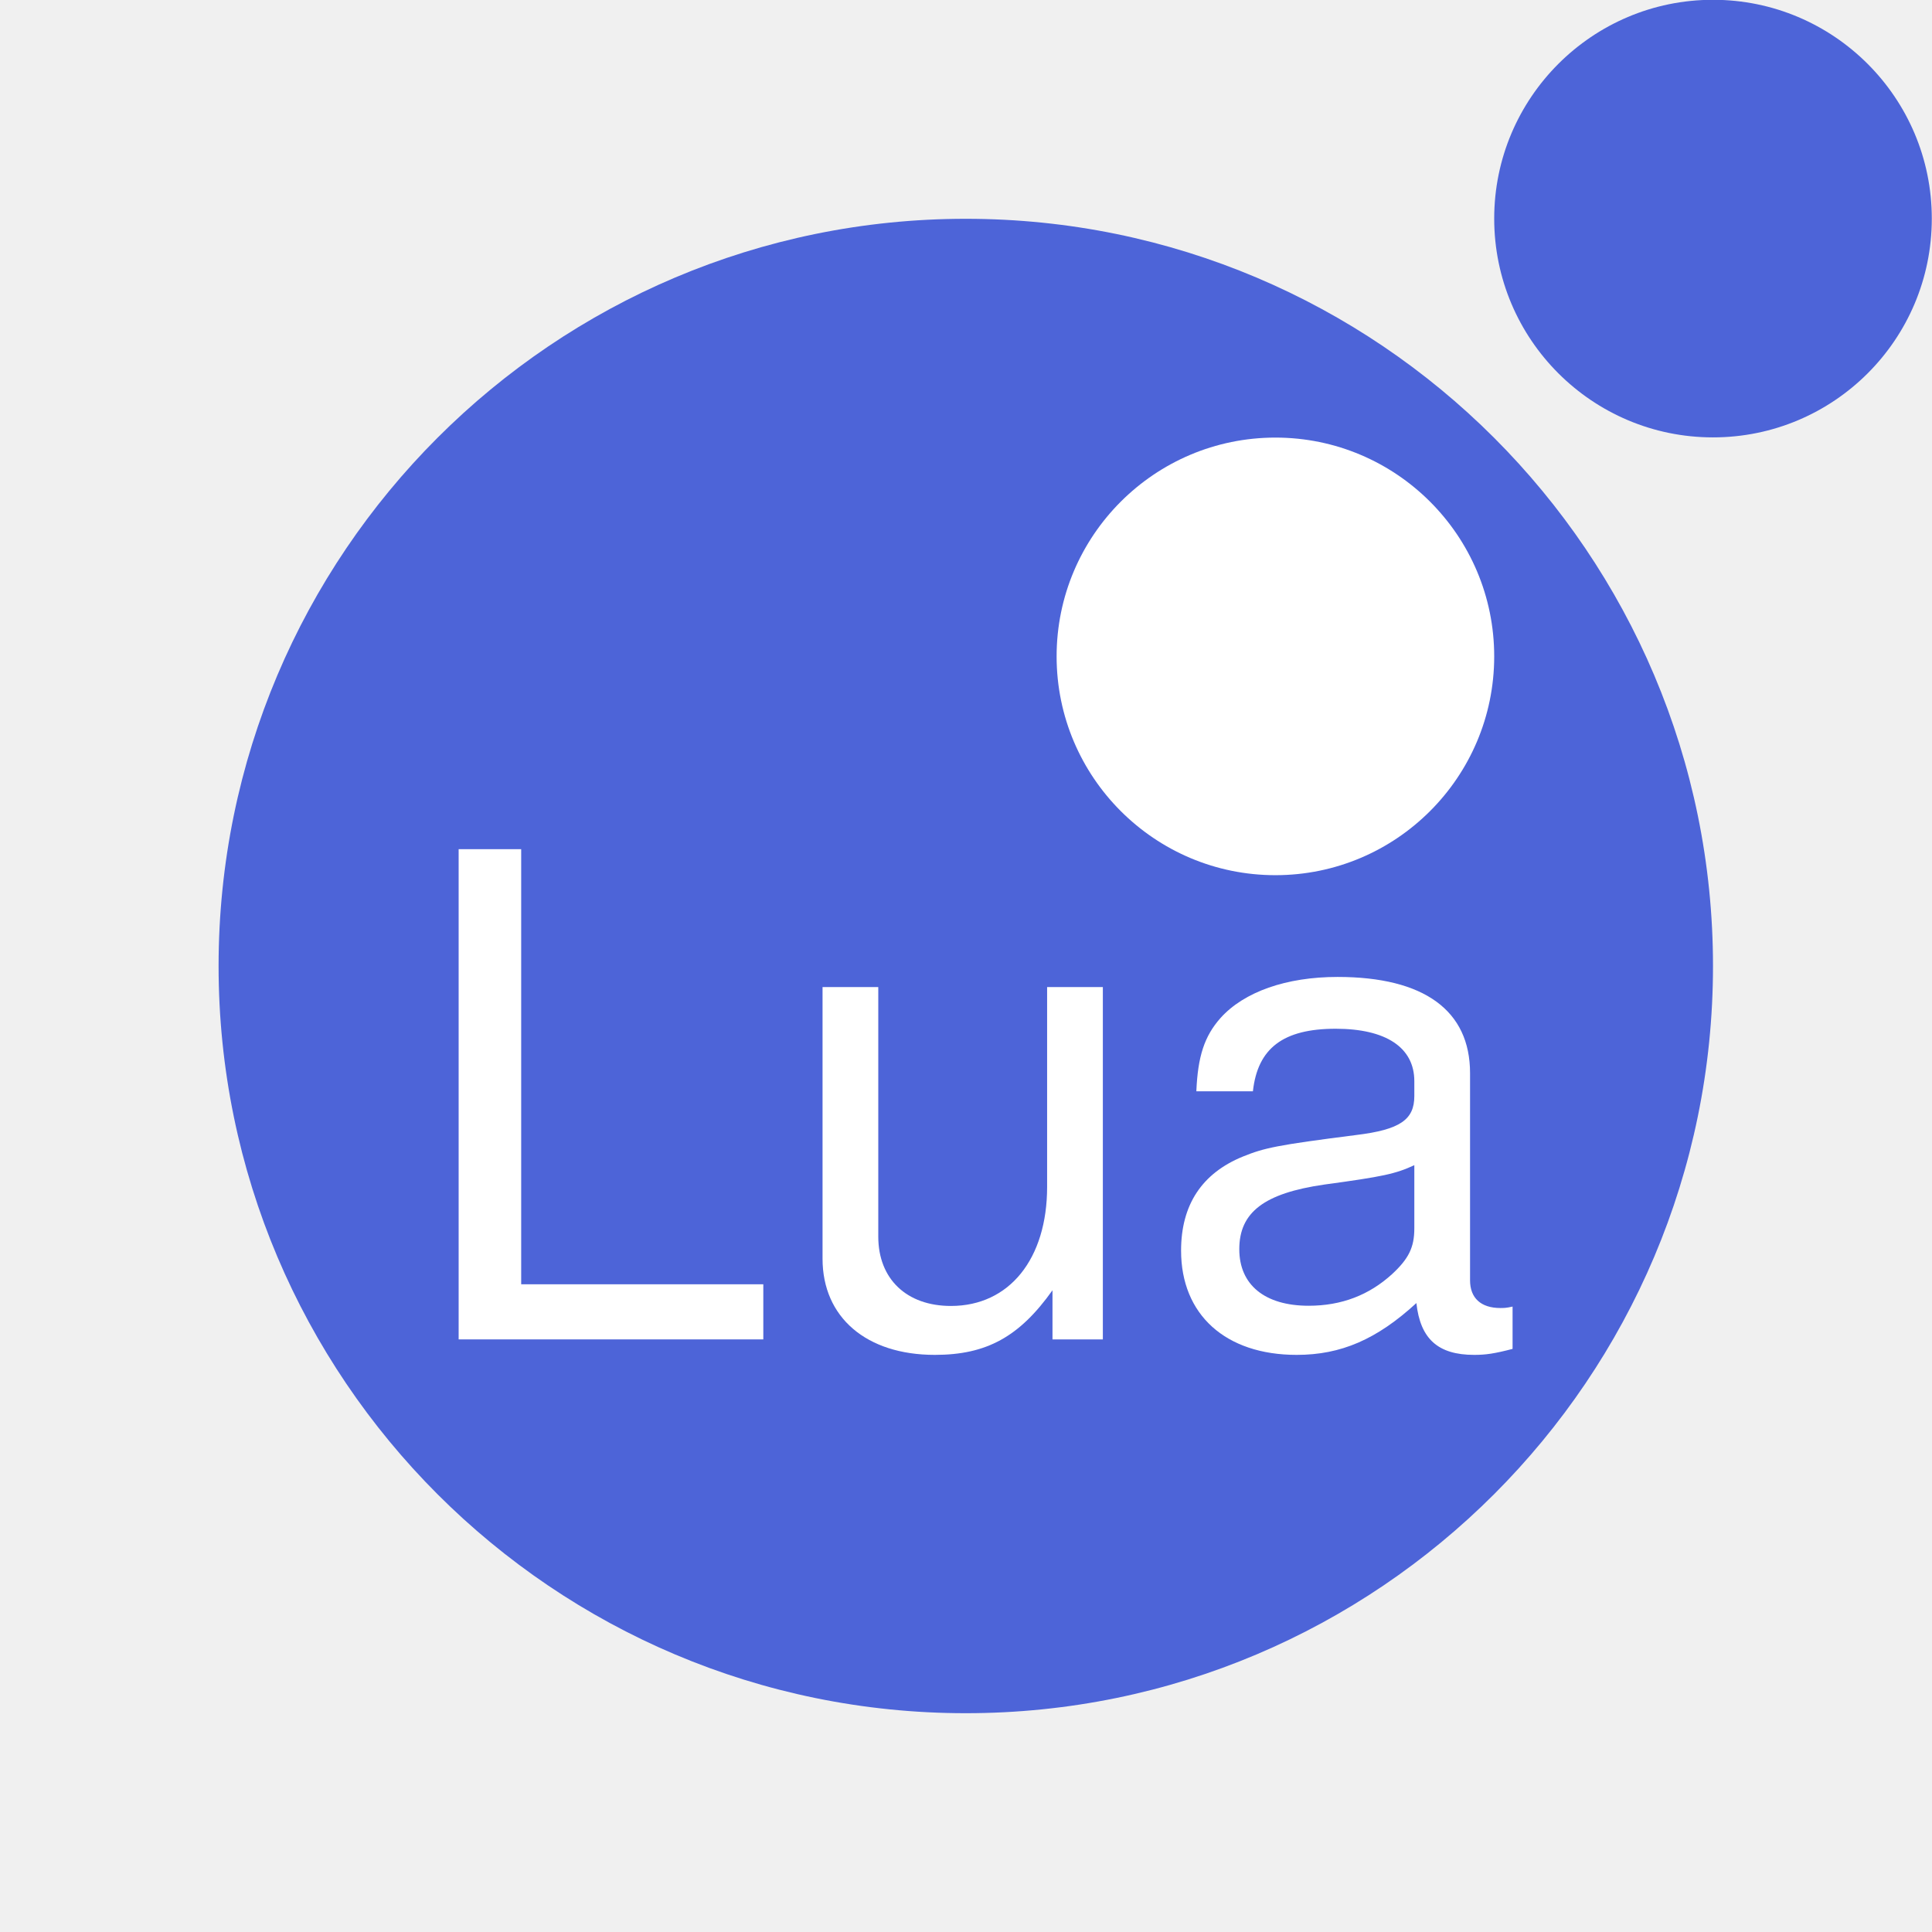
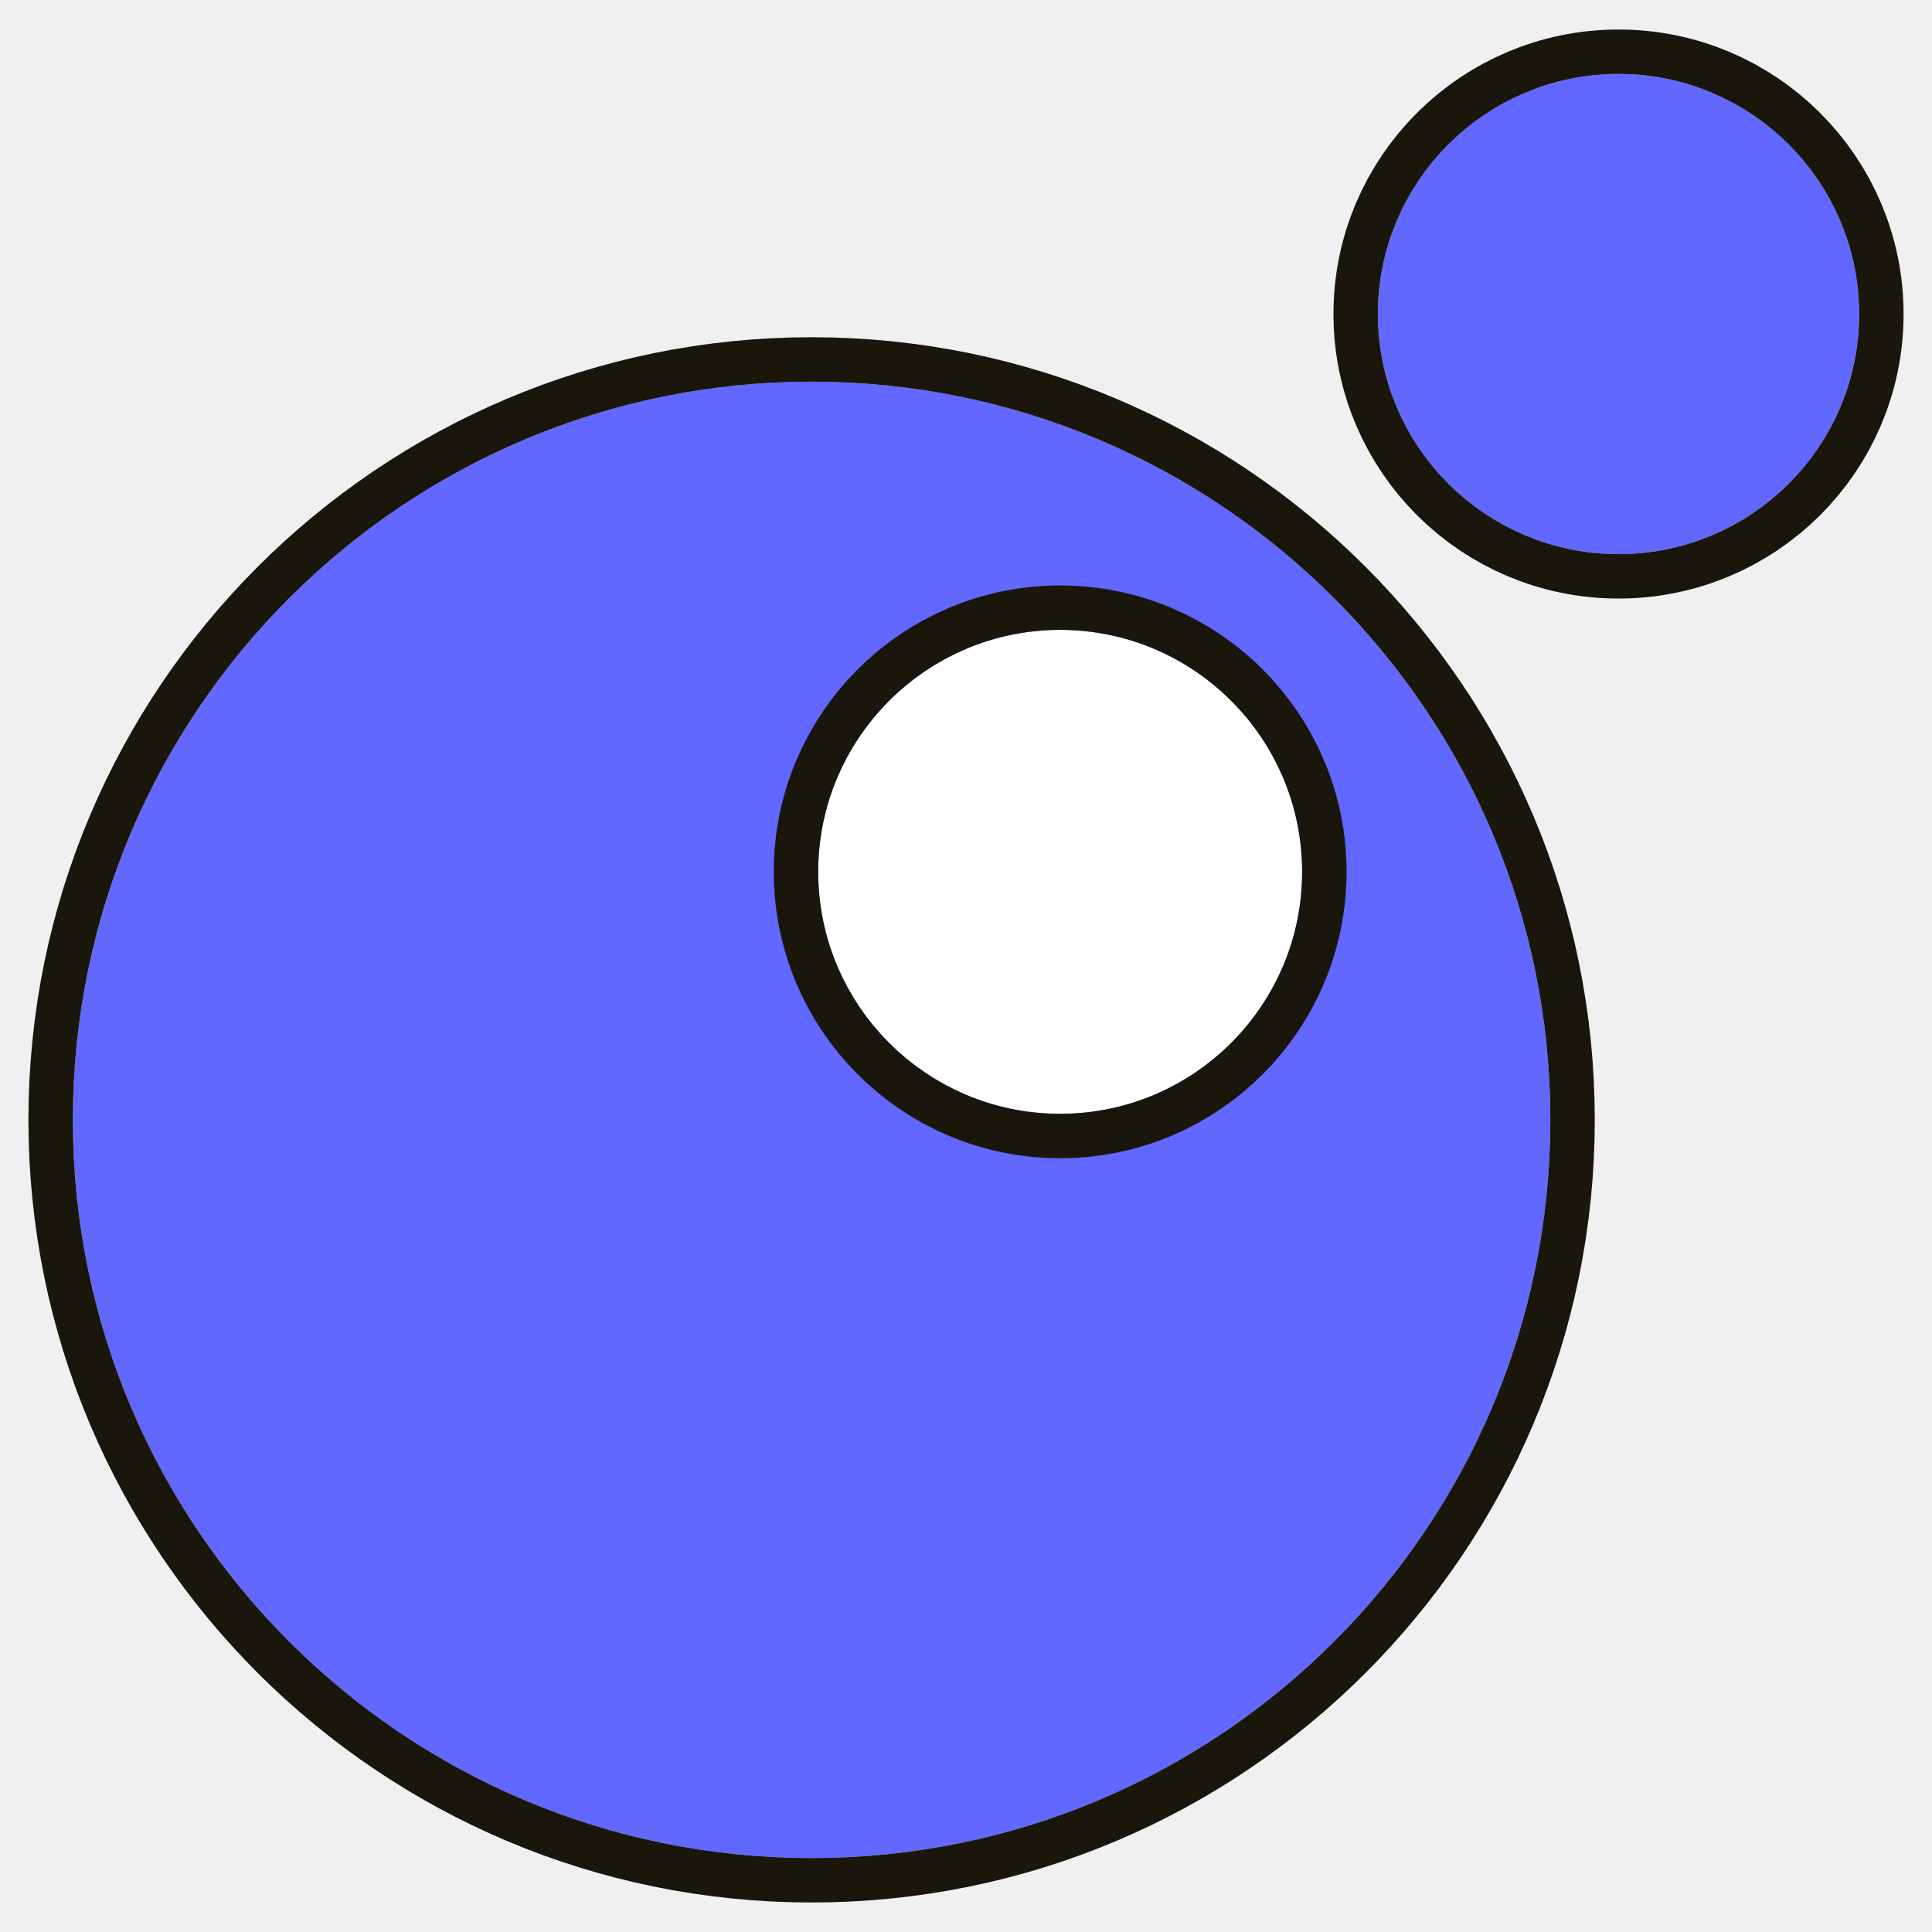
- <svg xmlns="http://www.w3.org/2000/svg" viewBox="5.6 5.6 936 936" width="936" height="936">
-   <path fill="#4d64d8" d="M835.5,473.6c0-199.8-162.2-362-362-362s-362,162.2-362,362c0,199.8,162.2,362,362,362S835.5,673.4,835.5,473.6" />
-   <path fill="#FFFFFF" d="M729.5,323.6c0-58.5-47.5-106-106-106s-106,47.5-106,106c0,58.5,47.5,106,106,106S729.5,382.1,729.5,323.6" />
-   <path fill="#4d64d8" d="M941.5,111.5c0-58.5-47.5-106-106-106s-106,47.5-106,106c0,58.5,47.5,106,106,106S941.5,170.1,941.5,111.5" />
-   <path fill="#FFFFFF" d="M258.1,627.8h117.3v26.7H227.8V417h30.3V627.8z" />
-   <path fill="#FFFFFF" d="M515.5,654.5v-23.8c-16,22.5-31.9,31.3-57,31.3c-33.2,0-54.4-18.2-54.4-46.6V483.8h27v120.9c0,20.5,13.7,33.6,35.2,33.6c28.3,0,46.6-22.8,46.6-57.7v-96.8h27v170.7H515.5z" />
-   <path fill="#FFFFFF" d="M738.4,659.1c-8.8,2.3-13,2.9-18.6,2.9c-17.6,0-26.1-7.8-28-25.1c-19.2,17.6-36.5,25.1-58,25.1c-34.5,0-56-19.5-56-50.5c0-22.2,10.1-37.5,30-45.6c10.4-4.2,16.3-5.5,54.7-10.4c21.5-2.6,28.3-7.5,28.3-18.9v-7.2c0-16.3-13.7-25.4-38.1-25.4c-25.4,0-37.8,9.4-40.1,30.3h-27.4c0.7-16.9,3.9-26.7,11.7-35.5c11.4-12.7,31.9-19.9,56.7-19.9c42,0,64.2,16.3,64.2,46.6v100.4c0,8.5,5.2,13.4,14.7,13.4c1.6,0,2.9,0,5.9-0.7V659.1z M690.8,570.1c-9.1,4.2-15,5.5-43.7,9.4c-29,4.2-41.1,13.4-41.1,31.3c0,17.3,12.4,27.4,33.6,27.4c16,0,29.3-5.2,40.4-15.3c8.1-7.5,10.8-13,10.8-22.2V570.1z" />
+ <svg xmlns="http://www.w3.org/2000/svg" width="1024" height="1024" viewBox="0 0 1024 1024" version="1.1" baseProfile="full">
+   <g transform="scale(2.048,-2.048) translate(0,-500)">
+     <path d="M 383.368 192.044 C 383.368 297.488 297.705 383.089 192.184 383.089 C 86.663 383.089 1 297.488 1 192.044 C 1 86.601 86.663 1 192.184 1 C 297.705 1 383.368 86.601 383.368 192.044 Z" transform="scale(1,1) translate(17.8575,18.13713)" fill="#6268ff" opacity="1" />
+     <path d="M 209.748 1.841 L 210.039 1.848 L 214.94 2.035 L 215.231 2.05 L 220.099 2.358 L 220.39 2.38 L 225.225 2.81 L 225.514 2.839 L 230.314 3.388 L 230.601 3.425 L 235.365 4.092 L 235.651 4.135 L 240.376 4.918 L 240.661 4.969 L 245.346 5.867 L 245.629 5.925 L 250.273 6.937 L 250.553 7.001 L 255.155 8.124 L 255.433 8.196 L 259.99 9.429 L 260.265 9.507 L 264.777 10.85 L 265.049 10.935 L 269.514 12.384 L 269.784 12.475 L 274.2 14.031 L 274.466 14.128 L 278.832 15.788 L 279.095 15.892 L 283.409 17.655 L 283.668 17.764 L 287.93 19.628 L 288.186 19.744 L 292.392 21.708 L 292.644 21.829 L 296.795 23.891 L 297.044 24.019 L 301.136 26.178 L 301.381 26.311 L 305.414 28.565 L 305.655 28.703 L 309.628 31.051 L 309.865 31.195 L 313.775 33.636 L 314.008 33.785 L 317.855 36.316 L 318.084 36.47 L 321.866 39.091 L 322.09 39.25 L 325.805 41.958 L 326.025 42.123 L 329.672 44.918 L 329.888 45.087 L 333.465 47.966 L 333.676 48.141 L 337.182 51.103 L 337.389 51.283 L 340.822 54.327 L 341.025 54.511 L 344.383 57.636 L 344.581 57.824 L 347.864 61.027 L 348.058 61.221 L 351.263 64.501 L 351.453 64.7 L 354.579 68.056 L 354.764 68.258 L 357.81 71.689 L 357.99 71.896 L 360.954 75.399 L 361.129 75.611 L 364.01 79.185 L 364.18 79.401 L 366.977 83.045 L 367.142 83.265 L 369.852 86.977 L 370.011 87.202 L 372.634 90.98 L 372.788 91.209 L 375.321 95.053 L 375.471 95.286 L 377.913 99.194 L 378.057 99.431 L 380.407 103.4 L 380.546 103.642 L 382.801 107.672 L 382.935 107.917 L 385.095 112.006 L 385.223 112.255 L 387.286 116.402 L 387.408 116.655 L 389.373 120.859 L 389.489 121.115 L 391.355 125.373 L 391.465 125.632 L 393.229 129.944 L 393.332 130.207 L 394.994 134.57 L 395.091 134.836 L 396.648 139.249 L 396.739 139.518 L 398.19 143.98 L 398.275 144.252 L 399.618 148.761 L 399.697 149.036 L 400.931 153.591 L 401.003 153.869 L 402.127 158.467 L 402.192 158.748 L 403.204 163.389 L 403.262 163.672 L 404.16 168.354 L 404.211 168.638 L 404.995 173.36 L 405.039 173.647 L 405.706 178.407 L 405.743 178.695 L 406.292 183.491 L 406.322 183.781 L 406.752 188.612 L 406.774 188.903 L 407.083 193.768 L 407.097 194.059 L 407.284 198.957 L 407.291 199.248 L 407.354 204.176 L 407.354 204.468 L 407.291 209.396 L 407.284 209.687 L 407.097 214.585 L 407.083 214.876 L 406.774 219.741 L 406.752 220.032 L 406.322 224.863 L 406.292 225.153 L 405.743 229.949 L 405.706 230.237 L 405.039 234.997 L 404.995 235.284 L 404.211 240.006 L 404.16 240.29 L 403.262 244.973 L 403.204 245.255 L 402.192 249.896 L 402.127 250.177 L 401.003 254.775 L 400.931 255.053 L 399.697 259.608 L 399.618 259.883 L 398.275 264.392 L 398.19 264.664 L 396.739 269.126 L 396.648 269.395 L 395.091 273.808 L 394.994 274.075 L 393.332 278.437 L 393.229 278.7 L 391.465 283.012 L 391.355 283.271 L 389.489 287.53 L 389.373 287.785 L 387.408 291.989 L 387.286 292.242 L 385.223 296.389 L 385.095 296.638 L 382.935 300.727 L 382.801 300.972 L 380.546 305.002 L 380.407 305.244 L 378.057 309.213 L 377.913 309.45 L 375.471 313.358 L 375.321 313.591 L 372.788 317.435 L 372.634 317.664 L 370.011 321.443 L 369.852 321.667 L 367.142 325.379 L 366.977 325.599 L 364.18 329.243 L 364.01 329.459 L 361.129 333.034 L 360.954 333.245 L 357.99 336.748 L 357.81 336.955 L 354.764 340.386 L 354.579 340.588 L 351.453 343.944 L 351.263 344.143 L 348.058 347.423 L 347.864 347.617 L 344.582 350.82 L 344.383 351.009 L 341.025 354.133 L 340.822 354.317 L 337.389 357.361 L 337.182 357.541 L 333.676 360.503 L 333.465 360.678 L 329.888 363.557 L 329.672 363.727 L 326.025 366.521 L 325.805 366.686 L 322.09 369.394 L 321.865 369.554 L 318.084 372.174 L 317.855 372.328 L 314.008 374.859 L 313.775 375.009 L 309.865 377.449 L 309.628 377.593 L 305.655 379.941 L 305.414 380.079 L 301.381 382.334 L 301.136 382.466 L 297.044 384.625 L 296.795 384.753 L 292.644 386.815 L 292.392 386.936 L 288.186 388.9 L 287.93 389.016 L 283.668 390.88 L 283.409 390.99 L 279.095 392.752 L 278.832 392.856 L 274.466 394.516 L 274.2 394.613 L 269.784 396.169 L 269.514 396.26 L 265.049 397.71 L 264.777 397.794 L 260.265 399.137 L 259.99 399.215 L 255.433 400.448 L 255.155 400.52 L 250.553 401.643 L 250.273 401.708 L 245.629 402.719 L 245.346 402.777 L 240.661 403.675 L 240.376 403.726 L 235.651 404.509 L 235.365 404.553 L 230.601 405.219 L 230.314 405.256 L 225.514 405.805 L 225.225 405.834 L 220.389 406.264 L 220.1 406.286 L 215.231 406.595 L 214.94 406.609 L 210.039 406.796 L 209.748 406.803 L 204.816 406.865 L 204.525 406.865 L 199.593 406.803 L 199.302 406.796 L 194.401 406.609 L 194.11 406.595 L 189.241 406.286 L 188.952 406.264 L 184.117 405.834 L 183.827 405.805 L 179.027 405.256 L 178.74 405.219 L 173.976 404.553 L 173.69 404.509 L 168.965 403.726 L 168.68 403.675 L 163.995 402.777 L 163.713 402.719 L 159.068 401.708 L 158.788 401.643 L 154.186 400.52 L 153.908 400.448 L 149.351 399.215 L 149.076 399.137 L 144.564 397.794 L 144.292 397.71 L 139.827 396.26 L 139.558 396.169 L 135.141 394.613 L 134.875 394.516 L 130.509 392.856 L 130.246 392.752 L 125.932 390.99 L 125.672 390.88 L 121.411 389.016 L 121.155 388.9 L 116.949 386.936 L 116.696 386.815 L 112.546 384.753 L 112.298 384.625 L 108.205 382.466 L 107.96 382.333 L 103.927 380.079 L 103.686 379.941 L 99.713 377.593 L 99.476 377.449 L 95.566 375.009 L 95.333 374.859 L 91.486 372.328 L 91.257 372.174 L 87.476 369.554 L 87.251 369.394 L 83.536 366.686 L 83.316 366.521 L 79.669 363.727 L 79.453 363.557 L 75.877 360.678 L 75.665 360.503 L 72.159 357.541 L 71.952 357.361 L 68.519 354.317 L 68.316 354.133 L 64.958 351.009 L 64.759 350.82 L 61.477 347.617 L 61.283 347.423 L 58.078 344.143 L 57.889 343.945 L 54.762 340.589 L 54.577 340.386 L 51.531 336.955 L 51.351 336.748 L 48.387 333.245 L 48.212 333.034 L 45.331 329.459 L 45.161 329.243 L 42.364 325.599 L 42.2 325.379 L 39.49 321.667 L 39.329 321.442 L 36.707 317.664 L 36.553 317.435 L 34.02 313.591 L 33.87 313.358 L 31.428 309.45 L 31.284 309.213 L 28.934 305.244 L 28.795 305.002 L 26.54 300.972 L 26.407 300.727 L 24.246 296.638 L 24.119 296.389 L 22.055 292.242 L 21.933 291.989 L 19.968 287.785 L 19.852 287.53 L 17.986 283.271 L 17.876 283.012 L 16.112 278.7 L 16.009 278.437 L 14.348 274.075 L 14.25 273.808 L 12.693 269.395 L 12.602 269.126 L 11.151 264.664 L 11.066 264.392 L 9.723 259.883 L 9.645 259.608 L 8.41 255.053 L 8.338 254.775 L 7.214 250.177 L 7.149 249.896 L 6.137 245.255 L 6.079 244.973 L 5.181 240.29 L 5.13 240.006 L 4.346 235.284 L 4.302 234.997 L 3.635 230.237 L 3.598 229.949 L 3.049 225.153 L 3.019 224.864 L 2.589 220.032 L 2.567 219.741 L 2.258 214.876 L 2.244 214.585 L 2.057 209.688 L 2.05 209.396 L 1.987 204.468 L 1.987 204.176 L 2.05 199.249 L 2.057 198.957 L 2.244 194.059 L 2.258 193.768 L 2.567 188.903 L 2.589 188.612 L 3.019 183.78 L 3.049 183.491 L 3.598 178.695 L 3.635 178.407 L 4.302 173.647 L 4.346 173.36 L 5.13 168.638 L 5.181 168.354 L 6.079 163.672 L 6.137 163.389 L 7.149 158.748 L 7.214 158.467 L 8.338 153.869 L 8.41 153.591 L 9.645 149.036 L 9.723 148.761 L 11.066 144.252 L 11.151 143.98 L 12.602 139.518 L 12.693 139.249 L 14.25 134.836 L 14.347 134.57 L 16.009 130.207 L 16.112 129.944 L 17.876 125.632 L 17.986 125.373 L 19.852 121.115 L 19.968 120.859 L 21.933 116.655 L 22.055 116.402 L 24.119 112.255 L 24.246 112.006 L 26.407 107.917 L 26.54 107.672 L 28.795 103.642 L 28.934 103.401 L 31.284 99.431 L 31.428 99.194 L 33.87 95.286 L 34.02 95.053 L 36.553 91.209 L 36.707 90.981 L 39.329 87.202 L 39.49 86.977 L 42.2 83.265 L 42.364 83.045 L 45.161 79.401 L 45.331 79.185 L 48.212 75.611 L 48.387 75.399 L 51.351 71.896 L 51.531 71.689 L 54.577 68.259 L 54.762 68.056 L 57.889 64.7 L 58.078 64.501 L 61.283 61.221 L 61.477 61.027 L 64.76 57.824 L 64.958 57.636 L 68.316 54.511 L 68.519 54.327 L 71.952 51.283 L 72.159 51.103 L 75.665 48.141 L 75.877 47.966 L 79.453 45.087 L 79.669 44.918 L 83.316 42.123 L 83.536 41.958 L 87.251 39.25 L 87.476 39.091 L 91.257 36.47 L 91.486 36.316 L 95.333 33.785 L 95.566 33.636 L 99.476 31.195 L 99.713 31.051 L 103.686 28.703 L 103.927 28.565 L 107.96 26.311 L 108.205 26.178 L 112.298 24.019 L 112.546 23.891 L 116.696 21.829 L 116.949 21.708 L 121.155 19.744 L 121.411 19.628 L 125.672 17.764 L 125.932 17.655 L 130.246 15.892 L 130.509 15.788 L 134.875 14.128 L 135.141 14.031 L 139.558 12.475 L 139.827 12.384 L 144.292 10.935 L 144.564 10.85 L 149.076 9.507 L 149.351 9.429 L 153.908 8.196 L 154.186 8.124 L 158.788 7.001 L 159.068 6.937 L 163.713 5.925 L 163.995 5.867 L 168.68 4.969 L 168.965 4.918 L 173.69 4.135 L 173.976 4.092 L 178.74 3.425 L 179.027 3.388 L 183.828 2.839 L 184.116 2.81 L 188.952 2.38 L 189.242 2.358 L 194.11 2.05 L 194.401 2.035 L 199.302 1.848 L 199.593 1.841 L 204.525 1.779 L 204.816 1.779 Z M 199.739 13.34 L 194.838 13.527 L 189.969 13.835 L 185.134 14.265 L 180.334 14.814 L 175.571 15.481 L 170.845 16.264 L 166.16 17.162 L 161.515 18.173 L 156.913 19.296 L 152.355 20.53 L 147.843 21.872 L 143.378 23.322 L 138.962 24.878 L 134.596 26.538 L 130.281 28.3 L 126.02 30.164 L 121.814 32.128 L 117.663 34.19 L 113.571 36.349 L 109.537 38.603 L 105.564 40.951 L 101.654 43.392 L 97.807 45.923 L 94.026 48.543 L 90.311 51.251 L 86.664 54.046 L 83.088 56.925 L 79.582 59.887 L 76.149 62.931 L 72.791 66.055 L 69.508 69.258 L 66.303 72.539 L 63.176 75.895 L 60.13 79.325 L 57.165 82.828 L 54.284 86.402 L 51.488 90.046 L 48.778 93.758 L 46.155 97.537 L 43.622 101.381 L 41.18 105.288 L 38.831 109.258 L 36.575 113.289 L 34.414 117.378 L 32.351 121.526 L 30.385 125.729 L 28.52 129.987 L 26.756 134.299 L 25.095 138.662 L 23.538 143.075 L 22.087 147.536 L 20.744 152.045 L 19.51 156.6 L 18.385 161.198 L 17.373 165.839 L 16.475 170.522 L 15.691 175.243 L 15.024 180.003 L 14.474 184.8 L 14.044 189.632 L 13.735 194.497 L 13.549 199.394 L 13.486 204.322 L 13.549 209.25 L 13.735 214.147 L 14.044 219.013 L 14.474 223.844 L 15.024 228.641 L 15.691 233.401 L 16.475 238.123 L 17.373 242.805 L 18.385 247.446 L 19.51 252.045 L 20.744 256.599 L 22.087 261.108 L 23.538 265.57 L 25.095 269.983 L 26.756 274.346 L 28.52 278.657 L 30.385 282.915 L 32.351 287.119 L 34.414 291.266 L 36.575 295.355 L 38.831 299.386 L 41.18 303.356 L 43.622 307.263 L 46.155 311.107 L 48.778 314.886 L 51.488 318.598 L 54.284 322.242 L 57.165 325.816 L 60.13 329.319 L 63.176 332.749 L 66.303 336.105 L 69.508 339.386 L 72.791 342.589 L 76.149 345.713 L 79.582 348.757 L 83.088 351.72 L 86.664 354.599 L 90.311 357.393 L 94.026 360.101 L 97.807 362.721 L 101.654 365.252 L 105.564 367.693 L 109.537 370.041 L 113.571 372.295 L 117.663 374.454 L 121.814 376.516 L 126.02 378.48 L 130.281 380.344 L 134.596 382.107 L 138.962 383.766 L 143.378 385.322 L 147.843 386.772 L 152.355 388.114 L 156.913 389.348 L 161.515 390.471 L 166.16 391.482 L 170.845 392.38 L 175.571 393.164 L 180.334 393.83 L 185.134 394.379 L 189.969 394.809 L 194.838 395.118 L 199.739 395.304 L 204.671 395.366 L 209.602 395.304 L 214.503 395.118 L 219.372 394.809 L 224.207 394.379 L 229.007 393.83 L 233.771 393.164 L 238.496 392.38 L 243.182 391.482 L 247.826 390.471 L 252.428 389.348 L 256.986 388.114 L 261.498 386.772 L 265.963 385.322 L 270.379 383.766 L 274.745 382.107 L 279.06 380.344 L 283.321 378.48 L 287.528 376.516 L 291.678 374.454 L 295.771 372.295 L 299.804 370.041 L 303.777 367.693 L 307.687 365.252 L 311.534 362.721 L 315.316 360.101 L 319.03 357.393 L 322.677 354.599 L 326.254 351.72 L 329.759 348.757 L 333.192 345.713 L 336.55 342.589 L 339.833 339.386 L 343.038 336.105 L 346.165 332.749 L 349.211 329.319 L 352.176 325.816 L 355.057 322.242 L 357.854 318.598 L 360.564 314.886 L 363.186 311.107 L 365.719 307.263 L 368.161 303.356 L 370.511 299.386 L 372.766 295.355 L 374.927 291.266 L 376.991 287.119 L 378.956 282.915 L 380.821 278.657 L 382.585 274.346 L 384.246 269.983 L 385.803 265.57 L 387.254 261.108 L 388.597 256.599 L 389.832 252.045 L 390.956 247.446 L 391.968 242.805 L 392.867 238.123 L 393.65 233.401 L 394.318 228.641 L 394.867 223.844 L 395.297 219.013 L 395.606 214.147 L 395.792 209.25 L 395.855 204.322 L 395.792 199.394 L 395.606 194.497 L 395.297 189.632 L 394.867 184.8 L 394.318 180.003 L 393.65 175.243 L 392.867 170.522 L 391.968 165.839 L 390.956 161.198 L 389.832 156.6 L 388.597 152.045 L 387.254 147.536 L 385.803 143.075 L 384.246 138.661 L 382.585 134.299 L 380.821 129.987 L 378.956 125.729 L 376.991 121.526 L 374.927 117.378 L 372.766 113.289 L 370.511 109.258 L 368.161 105.288 L 365.719 101.381 L 363.186 97.537 L 360.564 93.758 L 357.854 90.046 L 355.057 86.402 L 352.176 82.828 L 349.211 79.325 L 346.165 75.895 L 343.038 72.539 L 339.833 69.258 L 336.55 66.055 L 333.192 62.931 L 329.759 59.887 L 326.254 56.925 L 322.677 54.046 L 319.03 51.251 L 315.316 48.543 L 311.534 45.923 L 307.687 43.392 L 303.777 40.951 L 299.804 38.603 L 295.771 36.349 L 291.678 34.19 L 287.528 32.128 L 283.321 30.164 L 279.06 28.3 L 274.745 26.538 L 270.379 24.878 L 265.963 23.322 L 261.498 21.872 L 256.986 20.53 L 252.428 19.296 L 247.826 18.173 L 243.182 17.162 L 238.496 16.264 L 233.771 15.481 L 229.007 14.814 L 224.207 14.265 L 219.372 13.835 L 214.503 13.527 L 209.602 13.34 L 204.671 13.278 Z" transform="scale(1,1) translate(5.371094,5.859375)" fill="#1a160c" opacity="1" />
+     <path d="M 126.24 63.62 C 126.24 98.179 98.179 126.24 63.62 126.24 C 29.061 126.24 1 98.179 1 63.62 C 1 29.061 29.061 1 63.62 1 C 98.179 1 126.24 29.061 126.24 63.62 Z" transform="scale(1,1) translate(210.7487,210.7487)" fill="#ffffff" opacity="1" />
+     <path d="M 77.399 1.54 L 77.69 1.547 L 79.295 1.608 L 79.587 1.623 L 81.181 1.724 L 81.472 1.746 L 83.056 1.887 L 83.344 1.916 L 84.916 2.096 L 85.204 2.133 L 86.764 2.352 L 87.05 2.395 L 88.598 2.652 L 88.883 2.703 L 90.418 2.997 L 90.7 3.055 L 92.222 3.387 L 92.501 3.452 L 94.009 3.82 L 94.286 3.891 L 95.778 4.295 L 96.055 4.374 L 97.532 4.814 L 97.804 4.899 L 99.266 5.374 L 99.536 5.465 L 100.982 5.975 L 101.249 6.073 L 102.679 6.617 L 102.941 6.72 L 104.354 7.298 L 104.742 7.465 L 107.515 8.72 L 108.021 8.963 L 110.721 10.347 L 111.21 10.613 L 113.832 12.122 L 114.306 12.41 L 116.847 14.039 L 117.304 14.348 L 119.76 16.095 L 120.201 16.425 L 122.566 18.284 L 122.99 18.634 L 125.262 20.602 L 125.668 20.971 L 127.843 23.045 L 128.231 23.433 L 130.305 25.608 L 130.673 26.014 L 132.642 28.286 L 132.992 28.71 L 134.851 31.076 L 135.181 31.516 L 136.928 33.972 L 137.237 34.429 L 138.866 36.97 L 139.155 37.444 L 140.663 40.066 L 140.929 40.556 L 142.313 43.256 L 142.556 43.76 L 143.811 46.534 L 143.978 46.922 L 144.556 48.335 L 144.659 48.598 L 145.204 50.028 L 145.301 50.294 L 145.811 51.74 L 145.902 52.009 L 146.377 53.471 L 146.462 53.744 L 146.902 55.222 L 146.98 55.497 L 147.385 56.99 L 147.456 57.268 L 147.825 58.775 L 147.889 59.055 L 148.221 60.576 L 148.279 60.859 L 148.573 62.393 L 148.624 62.677 L 148.881 64.225 L 148.925 64.512 L 149.143 66.072 L 149.18 66.359 L 149.36 67.931 L 149.389 68.221 L 149.53 69.805 L 149.552 70.095 L 149.653 71.689 L 149.668 71.98 L 149.729 73.585 L 149.736 73.877 L 149.757 75.492 L 149.757 75.784 L 149.736 77.399 L 149.729 77.691 L 149.668 79.296 L 149.653 79.587 L 149.552 81.181 L 149.53 81.471 L 149.389 83.055 L 149.36 83.345 L 149.18 84.917 L 149.143 85.203 L 148.925 86.764 L 148.881 87.051 L 148.624 88.599 L 148.573 88.883 L 148.279 90.418 L 148.221 90.7 L 147.889 92.221 L 147.825 92.501 L 147.456 94.009 L 147.385 94.286 L 146.98 95.779 L 146.902 96.054 L 146.462 97.532 L 146.377 97.805 L 145.902 99.267 L 145.811 99.536 L 145.301 100.982 L 145.204 101.249 L 144.659 102.679 L 144.556 102.941 L 143.978 104.354 L 143.811 104.742 L 142.556 107.516 L 142.313 108.02 L 140.929 110.72 L 140.663 111.21 L 139.155 113.832 L 138.866 114.306 L 137.237 116.847 L 136.928 117.304 L 135.181 119.76 L 134.851 120.201 L 132.992 122.566 L 132.642 122.99 L 130.673 125.263 L 130.305 125.668 L 128.231 127.843 L 127.843 128.231 L 125.668 130.305 L 125.263 130.673 L 122.99 132.642 L 122.566 132.992 L 120.201 134.851 L 119.76 135.181 L 117.304 136.928 L 116.847 137.237 L 114.306 138.866 L 113.832 139.155 L 111.21 140.663 L 110.72 140.929 L 108.02 142.313 L 107.516 142.556 L 104.742 143.811 L 104.354 143.978 L 102.941 144.556 L 102.679 144.659 L 101.249 145.204 L 100.982 145.301 L 99.536 145.811 L 99.267 145.902 L 97.805 146.377 L 97.532 146.462 L 96.054 146.902 L 95.779 146.98 L 94.286 147.385 L 94.009 147.456 L 92.501 147.825 L 92.221 147.889 L 90.7 148.221 L 90.418 148.279 L 88.883 148.573 L 88.599 148.624 L 87.051 148.881 L 86.764 148.925 L 85.203 149.143 L 84.917 149.18 L 83.345 149.36 L 83.055 149.389 L 81.471 149.53 L 81.181 149.552 L 79.587 149.653 L 79.296 149.668 L 77.691 149.729 L 77.399 149.736 L 75.784 149.757 L 75.492 149.757 L 73.877 149.736 L 73.585 149.729 L 71.98 149.668 L 71.689 149.653 L 70.095 149.552 L 69.805 149.53 L 68.221 149.389 L 67.931 149.36 L 66.359 149.18 L 66.072 149.143 L 64.512 148.925 L 64.225 148.881 L 62.677 148.624 L 62.393 148.573 L 60.859 148.279 L 60.576 148.221 L 59.055 147.889 L 58.775 147.825 L 57.268 147.456 L 56.99 147.385 L 55.497 146.98 L 55.222 146.902 L 53.744 146.462 L 53.471 146.377 L 52.009 145.902 L 51.74 145.811 L 50.294 145.301 L 50.028 145.204 L 48.598 144.659 L 48.335 144.556 L 46.922 143.978 L 46.534 143.811 L 43.76 142.556 L 43.256 142.313 L 40.556 140.929 L 40.066 140.663 L 37.444 139.155 L 36.97 138.866 L 34.429 137.237 L 33.972 136.928 L 31.516 135.181 L 31.076 134.851 L 28.71 132.992 L 28.286 132.642 L 26.014 130.673 L 25.608 130.305 L 23.433 128.231 L 23.045 127.843 L 20.971 125.668 L 20.602 125.262 L 18.634 122.99 L 18.284 122.566 L 16.425 120.201 L 16.095 119.76 L 14.348 117.304 L 14.039 116.847 L 12.41 114.306 L 12.122 113.832 L 10.613 111.21 L 10.347 110.721 L 8.963 108.021 L 8.72 107.515 L 7.465 104.742 L 7.298 104.354 L 6.72 102.941 L 6.617 102.679 L 6.073 101.249 L 5.975 100.982 L 5.465 99.536 L 5.374 99.266 L 4.899 97.804 L 4.814 97.532 L 4.374 96.055 L 4.295 95.778 L 3.891 94.286 L 3.82 94.009 L 3.452 92.501 L 3.387 92.222 L 3.055 90.7 L 2.997 90.418 L 2.703 88.883 L 2.652 88.598 L 2.395 87.05 L 2.352 86.764 L 2.133 85.204 L 2.096 84.916 L 1.916 83.344 L 1.887 83.056 L 1.746 81.472 L 1.724 81.181 L 1.623 79.587 L 1.608 79.295 L 1.547 77.69 L 1.54 77.399 L 1.519 75.784 L 1.519 75.492 L 1.54 73.877 L 1.547 73.586 L 1.608 71.981 L 1.623 71.689 L 1.724 70.095 L 1.746 69.804 L 1.887 68.22 L 1.916 67.932 L 2.096 66.36 L 2.133 66.072 L 2.352 64.512 L 2.395 64.226 L 2.652 62.678 L 2.703 62.393 L 2.997 60.859 L 3.055 60.576 L 3.387 59.055 L 3.452 58.775 L 3.82 57.268 L 3.891 56.99 L 4.295 55.498 L 4.374 55.222 L 4.814 53.744 L 4.899 53.472 L 5.374 52.01 L 5.465 51.74 L 5.975 50.294 L 6.073 50.027 L 6.617 48.597 L 6.72 48.335 L 7.298 46.922 L 7.465 46.534 L 8.72 43.761 L 8.963 43.256 L 10.347 40.556 L 10.613 40.066 L 12.122 37.444 L 12.41 36.97 L 14.039 34.429 L 14.348 33.972 L 16.095 31.516 L 16.425 31.076 L 18.284 28.71 L 18.634 28.286 L 20.602 26.014 L 20.971 25.608 L 23.045 23.433 L 23.433 23.045 L 25.608 20.971 L 26.014 20.602 L 28.286 18.634 L 28.71 18.284 L 31.076 16.425 L 31.516 16.095 L 33.972 14.348 L 34.429 14.039 L 36.97 12.41 L 37.444 12.122 L 40.066 10.613 L 40.556 10.347 L 43.256 8.963 L 43.761 8.72 L 46.534 7.465 L 46.922 7.298 L 48.335 6.72 L 48.597 6.617 L 50.027 6.073 L 50.294 5.975 L 51.74 5.465 L 52.01 5.374 L 53.472 4.899 L 53.744 4.814 L 55.222 4.374 L 55.498 4.295 L 56.99 3.891 L 57.268 3.82 L 58.775 3.452 L 59.055 3.387 L 60.576 3.055 L 60.859 2.997 L 62.393 2.703 L 62.678 2.652 L 64.226 2.395 L 64.512 2.352 L 66.072 2.133 L 66.36 2.096 L 67.932 1.916 L 68.22 1.887 L 69.804 1.746 L 70.095 1.724 L 71.689 1.623 L 71.981 1.608 L 73.586 1.547 L 73.877 1.54 L 75.492 1.519 L 75.784 1.519 Z M 74.023 13.039 L 72.418 13.1 L 70.823 13.201 L 69.24 13.342 L 67.668 13.522 L 66.107 13.74 L 64.56 13.997 L 63.025 14.291 L 61.504 14.623 L 59.997 14.991 L 58.504 15.396 L 57.026 15.836 L 55.564 16.311 L 54.117 16.821 L 52.687 17.365 L 51.274 17.943 L 48.501 19.197 L 45.801 20.581 L 43.178 22.09 L 40.638 23.719 L 38.182 25.466 L 35.816 27.326 L 33.544 29.294 L 31.369 31.369 L 29.294 33.544 L 27.326 35.816 L 25.466 38.182 L 23.719 40.638 L 22.09 43.178 L 20.581 45.801 L 19.197 48.501 L 17.943 51.274 L 17.365 52.687 L 16.821 54.117 L 16.311 55.564 L 15.836 57.026 L 15.396 58.504 L 14.991 59.997 L 14.623 61.504 L 14.291 63.025 L 13.997 64.56 L 13.74 66.107 L 13.522 67.668 L 13.342 69.24 L 13.201 70.823 L 13.1 72.418 L 13.039 74.023 L 13.018 75.638 L 13.039 77.253 L 13.1 78.858 L 13.201 80.453 L 13.342 82.036 L 13.522 83.609 L 13.74 85.169 L 13.997 86.716 L 14.291 88.251 L 14.623 89.772 L 14.991 91.279 L 15.396 92.772 L 15.836 94.25 L 16.311 95.712 L 16.821 97.159 L 17.365 98.589 L 17.943 100.002 L 19.197 102.776 L 20.581 105.475 L 22.09 108.098 L 23.719 110.638 L 25.466 113.094 L 27.326 115.46 L 29.294 117.732 L 31.369 119.908 L 33.544 121.982 L 35.816 123.951 L 38.182 125.81 L 40.638 127.557 L 43.178 129.186 L 45.801 130.695 L 48.501 132.079 L 51.274 133.333 L 52.687 133.911 L 54.117 134.455 L 55.564 134.965 L 57.026 135.441 L 58.504 135.881 L 59.997 136.285 L 61.504 136.653 L 63.025 136.985 L 64.56 137.279 L 66.107 137.536 L 67.668 137.754 L 69.24 137.934 L 70.823 138.075 L 72.418 138.176 L 74.023 138.237 L 75.638 138.258 L 77.253 138.237 L 78.858 138.176 L 80.453 138.075 L 82.036 137.934 L 83.609 137.754 L 85.169 137.536 L 86.716 137.279 L 88.251 136.985 L 89.772 136.653 L 91.279 136.285 L 92.772 135.881 L 94.25 135.441 L 95.712 134.965 L 97.159 134.455 L 98.589 133.911 L 100.002 133.333 L 102.776 132.079 L 105.475 130.695 L 108.098 129.186 L 110.638 127.557 L 113.094 125.81 L 115.46 123.951 L 117.732 121.982 L 119.908 119.908 L 121.982 117.732 L 123.951 115.46 L 125.81 113.094 L 127.557 110.638 L 129.186 108.098 L 130.695 105.475 L 132.079 102.776 L 133.333 100.002 L 133.911 98.589 L 134.455 97.159 L 134.965 95.712 L 135.441 94.25 L 135.881 92.772 L 136.285 91.279 L 136.653 89.772 L 136.985 88.251 L 137.279 86.716 L 137.536 85.169 L 137.754 83.609 L 137.934 82.036 L 138.075 80.453 L 138.176 78.858 L 138.237 77.253 L 138.258 75.638 L 138.237 74.023 L 138.176 72.418 L 138.075 70.823 L 137.934 69.24 L 137.754 67.668 L 137.536 66.107 L 137.279 64.56 L 136.985 63.025 L 136.653 61.504 L 136.285 59.997 L 135.881 58.504 L 135.441 57.026 L 134.965 55.564 L 134.455 54.117 L 133.911 52.687 L 133.333 51.274 L 132.079 48.501 L 130.695 45.801 L 129.186 43.178 L 127.557 40.638 L 125.81 38.182 L 123.951 35.816 L 121.982 33.544 L 119.908 31.369 L 117.732 29.294 L 115.46 27.326 L 113.094 25.466 L 110.638 23.719 L 108.098 22.09 L 105.475 20.581 L 102.776 19.197 L 100.002 17.943 L 98.589 17.365 L 97.159 16.821 L 95.712 16.311 L 94.25 15.836 L 92.772 15.396 L 91.279 14.991 L 89.772 14.623 L 88.251 14.291 L 86.716 13.997 L 85.169 13.74 L 83.609 13.522 L 82.036 13.342 L 80.453 13.201 L 78.858 13.1 L 77.253 13.039 L 75.638 13.018 Z" transform="scale(1,1) translate(198.7305,198.7305)" fill="#1a160c" opacity="1" />
+     <path d="M 125.545 63.132 C 125.545 97.423 97.64 125.265 63.272 125.265 C 28.905 125.265 1 97.423 1 63.132 C 1 28.842 28.905 1 63.272 1 C 97.64 1 125.545 28.784 125.545 63.132 Z" transform="scale(1,1) translate(355.5968,355.5968)" fill="#6268ff" opacity="1" />
+     <path d="M 77.359 1.856 L 77.648 1.864 L 79.245 1.924 L 79.536 1.939 L 81.122 2.039 L 81.41 2.061 L 82.984 2.2 L 83.273 2.229 L 84.836 2.408 L 85.123 2.444 L 86.675 2.66 L 86.96 2.704 L 88.499 2.958 L 88.782 3.009 L 90.308 3.3 L 90.59 3.358 L 92.103 3.686 L 92.382 3.75 L 93.881 4.115 L 94.157 4.186 L 95.642 4.586 L 95.917 4.664 L 97.386 5.1 L 97.658 5.185 L 99.113 5.655 L 99.381 5.746 L 100.82 6.251 L 101.216 6.399 L 104.044 7.51 L 104.562 7.729 L 107.32 8.972 L 107.824 9.214 L 110.509 10.585 L 110.999 10.85 L 113.607 12.345 L 114.081 12.633 L 116.607 14.248 L 117.065 14.556 L 119.507 16.288 L 119.948 16.616 L 122.301 18.46 L 122.725 18.809 L 124.985 20.761 L 125.392 21.129 L 127.555 23.186 L 127.943 23.573 L 130.006 25.73 L 130.376 26.136 L 132.334 28.39 L 132.684 28.813 L 134.534 31.16 L 134.864 31.601 L 136.601 34.037 L 136.912 34.495 L 138.532 37.016 L 138.821 37.49 L 140.321 40.092 L 140.589 40.583 L 141.965 43.262 L 142.209 43.768 L 143.457 46.52 L 143.677 47.041 L 144.793 49.863 L 144.942 50.261 L 145.449 51.697 L 145.541 51.967 L 146.013 53.419 L 146.099 53.692 L 146.536 55.16 L 146.614 55.435 L 147.017 56.917 L 147.089 57.196 L 147.455 58.693 L 147.52 58.973 L 147.849 60.484 L 147.907 60.767 L 148.2 62.291 L 148.251 62.576 L 148.506 64.113 L 148.55 64.4 L 148.768 65.95 L 148.804 66.239 L 148.983 67.801 L 149.013 68.089 L 149.153 69.663 L 149.175 69.954 L 149.276 71.539 L 149.29 71.83 L 149.351 73.425 L 149.359 73.716 L 149.379 75.321 L 149.379 75.614 L 149.359 77.216 L 149.351 77.508 L 149.29 79.101 L 149.276 79.392 L 149.175 80.975 L 149.153 81.266 L 149.013 82.837 L 148.983 83.126 L 148.804 84.686 L 148.767 84.975 L 148.55 86.523 L 148.506 86.81 L 148.251 88.346 L 148.2 88.631 L 147.907 90.154 L 147.849 90.437 L 147.519 91.946 L 147.454 92.226 L 147.088 93.722 L 147.016 94.001 L 146.614 95.482 L 146.535 95.757 L 146.098 97.223 L 146.013 97.496 L 145.54 98.947 L 145.449 99.217 L 144.941 100.652 L 144.792 101.05 L 143.677 103.871 L 143.456 104.391 L 142.209 107.143 L 141.965 107.648 L 140.589 110.327 L 140.321 110.817 L 138.821 113.419 L 138.533 113.893 L 136.912 116.414 L 136.602 116.871 L 134.865 119.308 L 134.535 119.748 L 132.685 122.096 L 132.335 122.519 L 130.377 124.774 L 130.008 125.18 L 127.945 127.338 L 127.558 127.724 L 125.395 129.782 L 124.989 130.15 L 122.729 132.104 L 122.305 132.453 L 119.952 134.298 L 119.511 134.627 L 117.07 136.36 L 116.612 136.669 L 114.086 138.286 L 113.612 138.573 L 111.004 140.07 L 110.515 140.335 L 107.83 141.708 L 107.326 141.95 L 104.568 143.195 L 104.049 143.414 L 101.222 144.527 L 100.825 144.675 L 99.386 145.181 L 99.117 145.272 L 97.663 145.744 L 97.391 145.828 L 95.921 146.265 L 95.648 146.343 L 94.163 146.744 L 93.885 146.815 L 92.386 147.181 L 92.107 147.245 L 90.594 147.574 L 90.312 147.632 L 88.785 147.924 L 88.503 147.974 L 86.963 148.229 L 86.677 148.273 L 85.126 148.49 L 84.838 148.526 L 83.275 148.705 L 82.987 148.734 L 81.412 148.874 L 81.122 148.896 L 79.536 148.996 L 79.246 149.011 L 77.65 149.071 L 77.359 149.079 L 75.753 149.099 L 75.462 149.099 L 73.856 149.079 L 73.565 149.071 L 71.969 149.011 L 71.678 148.996 L 70.093 148.896 L 69.802 148.874 L 68.228 148.734 L 67.94 148.705 L 66.377 148.526 L 66.089 148.49 L 64.537 148.273 L 64.251 148.229 L 62.712 147.974 L 62.429 147.924 L 60.903 147.632 L 60.621 147.574 L 59.108 147.245 L 58.829 147.181 L 57.33 146.815 L 57.052 146.744 L 55.567 146.343 L 55.294 146.265 L 53.824 145.828 L 53.552 145.744 L 52.098 145.272 L 51.828 145.181 L 50.39 144.675 L 49.993 144.527 L 47.166 143.414 L 46.647 143.195 L 43.889 141.95 L 43.385 141.708 L 40.7 140.335 L 40.211 140.07 L 37.603 138.573 L 37.129 138.286 L 34.603 136.669 L 34.145 136.36 L 31.703 134.627 L 31.263 134.298 L 28.91 132.453 L 28.486 132.104 L 26.226 130.15 L 25.82 129.782 L 23.657 127.724 L 23.27 127.338 L 21.207 125.18 L 20.837 124.774 L 18.88 122.519 L 18.529 122.096 L 16.68 119.748 L 16.35 119.308 L 14.613 116.871 L 14.303 116.414 L 12.682 113.893 L 12.394 113.419 L 10.893 110.817 L 10.626 110.327 L 9.25 107.648 L 9.006 107.143 L 7.759 104.391 L 7.538 103.872 L 6.423 101.051 L 6.273 100.651 L 5.766 99.216 L 5.675 98.947 L 5.202 97.496 L 5.117 97.223 L 4.679 95.757 L 4.601 95.482 L 4.199 94.001 L 4.127 93.722 L 3.761 92.226 L 3.696 91.946 L 3.366 90.437 L 3.308 90.154 L 3.015 88.631 L 2.964 88.346 L 2.709 86.81 L 2.665 86.523 L 2.447 84.975 L 2.411 84.686 L 2.232 83.126 L 2.202 82.837 L 2.062 81.266 L 2.04 80.975 L 1.939 79.392 L 1.924 79.101 L 1.864 77.508 L 1.856 77.216 L 1.836 75.614 L 1.836 75.321 L 1.856 73.719 L 1.864 73.427 L 1.924 71.834 L 1.939 71.543 L 2.04 69.96 L 2.062 69.669 L 2.202 68.098 L 2.232 67.809 L 2.411 66.249 L 2.447 65.96 L 2.665 64.412 L 2.709 64.125 L 2.964 62.589 L 3.015 62.304 L 3.308 60.781 L 3.366 60.498 L 3.696 58.989 L 3.761 58.709 L 4.127 57.213 L 4.199 56.934 L 4.601 55.453 L 4.679 55.178 L 5.117 53.712 L 5.202 53.439 L 5.675 51.988 L 5.766 51.719 L 6.273 50.284 L 6.422 49.885 L 7.538 47.063 L 7.759 46.544 L 9.006 43.792 L 9.25 43.287 L 10.626 40.608 L 10.893 40.118 L 12.394 37.516 L 12.682 37.042 L 14.303 34.521 L 14.613 34.064 L 16.35 31.627 L 16.68 31.187 L 18.53 28.839 L 18.88 28.416 L 20.837 26.161 L 21.207 25.755 L 23.27 23.597 L 23.657 23.211 L 25.82 21.153 L 26.226 20.784 L 28.486 18.831 L 28.91 18.482 L 31.263 16.637 L 31.703 16.308 L 34.145 14.575 L 34.603 14.266 L 37.129 12.649 L 37.603 12.362 L 40.211 10.865 L 40.7 10.6 L 43.385 9.227 L 43.89 8.984 L 46.648 7.739 L 47.166 7.521 L 49.993 6.408 L 50.39 6.26 L 51.828 5.754 L 52.098 5.663 L 53.552 5.191 L 53.823 5.107 L 55.293 4.67 L 55.568 4.592 L 57.053 4.191 L 57.33 4.12 L 58.829 3.754 L 59.108 3.69 L 60.621 3.361 L 60.903 3.303 L 62.429 3.011 L 62.713 2.961 L 64.252 2.706 L 64.537 2.662 L 66.089 2.445 L 66.376 2.409 L 67.939 2.23 L 68.228 2.201 L 69.803 2.061 L 70.093 2.039 L 71.678 1.939 L 71.969 1.924 L 73.565 1.864 L 73.856 1.856 L 75.462 1.836 L 75.753 1.836 Z M 74.001 13.355 L 72.405 13.416 L 70.819 13.516 L 69.245 13.656 L 67.681 13.835 L 66.13 14.052 L 64.591 14.306 L 63.065 14.598 L 61.552 14.927 L 60.053 15.293 L 58.568 15.694 L 57.099 16.131 L 55.644 16.602 L 54.206 17.108 L 51.379 18.221 L 48.621 19.466 L 45.936 20.839 L 43.328 22.336 L 40.801 23.953 L 38.36 25.686 L 36.007 27.531 L 33.747 29.485 L 31.584 31.543 L 29.521 33.701 L 27.563 35.956 L 25.714 38.303 L 23.977 40.74 L 22.356 43.261 L 20.856 45.862 L 19.48 48.541 L 18.232 51.293 L 17.116 54.114 L 16.609 55.549 L 16.137 57 L 15.699 58.467 L 15.297 59.948 L 14.931 61.443 L 14.601 62.953 L 14.308 64.475 L 14.053 66.011 L 13.836 67.559 L 13.657 69.119 L 13.517 70.69 L 13.416 72.272 L 13.355 73.865 L 13.335 75.468 L 13.355 77.07 L 13.416 78.663 L 13.517 80.245 L 13.657 81.816 L 13.836 83.376 L 14.053 84.924 L 14.308 86.46 L 14.601 87.982 L 14.931 89.492 L 15.297 90.987 L 15.699 92.468 L 16.137 93.935 L 16.609 95.386 L 17.116 96.821 L 18.232 99.642 L 19.48 102.394 L 20.856 105.073 L 22.356 107.675 L 23.977 110.196 L 25.714 112.632 L 27.563 114.979 L 29.521 117.234 L 31.584 119.393 L 33.747 121.45 L 36.007 123.404 L 38.36 125.249 L 40.801 126.982 L 43.328 128.599 L 45.936 130.096 L 48.621 131.469 L 51.379 132.714 L 54.206 133.827 L 55.644 134.333 L 57.099 134.805 L 58.568 135.241 L 60.053 135.642 L 61.552 136.008 L 63.065 136.337 L 64.591 136.629 L 66.13 136.884 L 67.681 137.1 L 69.245 137.279 L 70.819 137.419 L 72.405 137.519 L 74.001 137.58 L 75.607 137.6 L 77.214 137.58 L 78.81 137.519 L 80.396 137.419 L 81.97 137.279 L 83.534 137.1 L 85.085 136.884 L 86.624 136.629 L 88.15 136.337 L 89.663 136.008 L 91.162 135.642 L 92.647 135.241 L 94.116 134.805 L 95.57 134.333 L 97.009 133.827 L 99.836 132.714 L 102.594 131.469 L 105.279 130.096 L 107.887 128.599 L 110.414 126.982 L 112.855 125.249 L 115.208 123.404 L 117.468 121.45 L 119.631 119.393 L 121.694 117.234 L 123.652 114.979 L 125.501 112.632 L 127.238 110.196 L 128.859 107.675 L 130.359 105.073 L 131.735 102.394 L 132.983 99.642 L 134.098 96.821 L 134.606 95.386 L 135.078 93.935 L 135.516 92.468 L 135.918 90.987 L 136.284 89.492 L 136.614 87.982 L 136.907 86.46 L 137.162 84.924 L 137.379 83.376 L 137.558 81.816 L 137.698 80.245 L 137.799 78.663 L 137.86 77.07 L 137.88 75.468 L 137.86 73.862 L 137.799 72.267 L 137.698 70.683 L 137.558 69.109 L 137.379 67.547 L 137.162 65.998 L 136.907 64.46 L 136.614 62.936 L 136.284 61.425 L 135.918 59.928 L 135.516 58.446 L 135.078 56.979 L 134.606 55.527 L 134.098 54.091 L 132.983 51.268 L 131.735 48.516 L 130.359 45.836 L 128.859 43.235 L 127.238 40.714 L 125.501 38.278 L 123.652 35.931 L 121.694 33.678 L 119.631 31.521 L 117.468 29.464 L 115.208 27.512 L 112.855 25.669 L 110.414 23.937 L 107.887 22.322 L 105.279 20.827 L 102.594 19.456 L 99.836 18.213 L 97.009 17.101 L 95.57 16.596 L 94.116 16.125 L 92.647 15.69 L 91.162 15.289 L 89.663 14.924 L 88.15 14.596 L 86.624 14.304 L 85.085 14.05 L 83.534 13.834 L 81.97 13.655 L 80.396 13.516 L 78.81 13.416 L 77.214 13.355 L 75.607 13.335 Z" transform="scale(1,1) translate(343.2617,343.2617)" fill="#1a160c" opacity="1" />
+   </g>
</svg>
